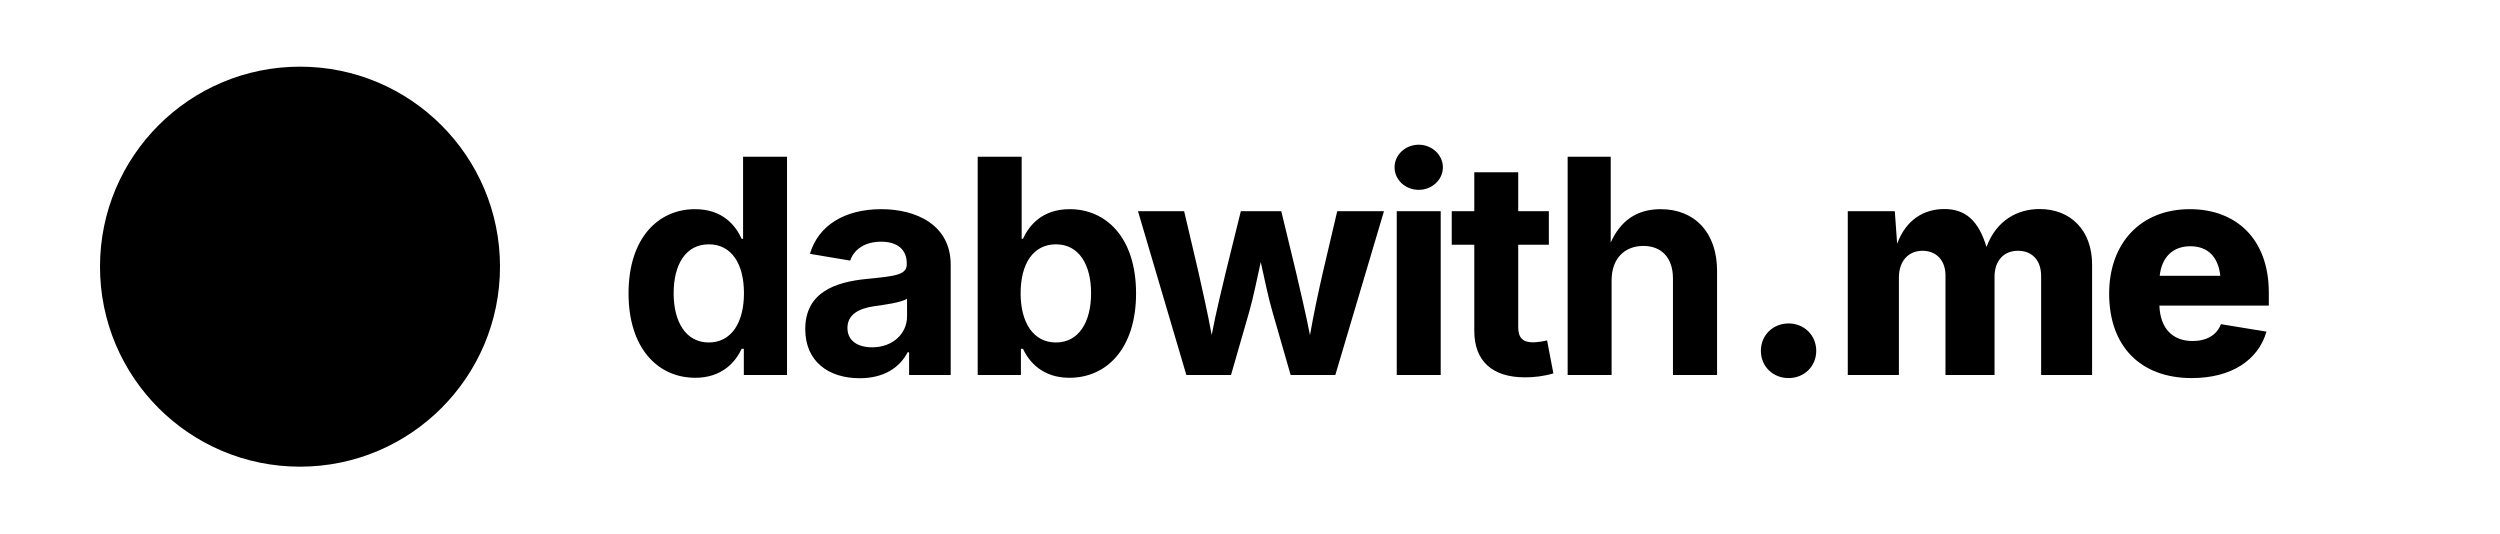
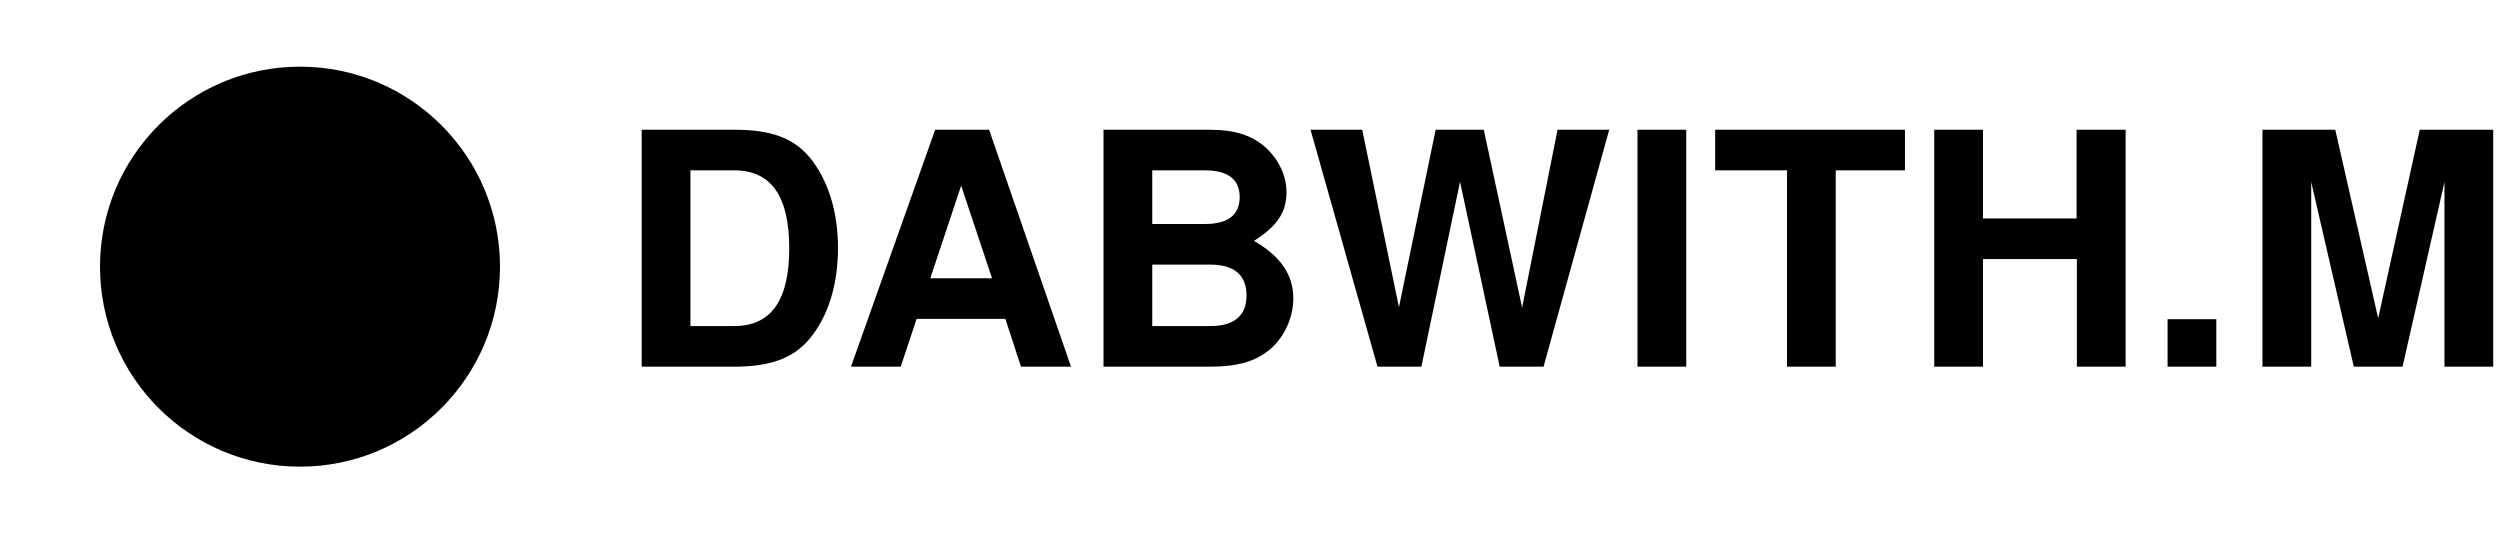
- <svg xmlns="http://www.w3.org/2000/svg" viewBox="0 0 1500 320" role="img" aria-label="dabwith.me — horizontal lockup, mono light">
-   <circle cx="180" cy="160" r="120" fill="oklch(99% 0.005 320)" />
-   <ellipse cx="146" cy="170" rx="17" ry="22" fill="oklch(20% 0.04 300)" />
-   <ellipse cx="214" cy="170" rx="17" ry="22" fill="oklch(20% 0.04 300)" />
-   <ellipse cx="106" cy="194" rx="16" ry="10" fill="oklch(20% 0.04 300)" fill-opacity="0.20" />
-   <ellipse cx="254" cy="194" rx="16" ry="10" fill="oklch(20% 0.04 300)" fill-opacity="0.20" />
-   <text x="370" y="225" font-family="'SF Pro Rounded', -apple-system, BlinkMacSystemFont, 'Hubot Sans', system-ui, sans-serif" font-weight="700" font-size="180" letter-spacing="-6.3" fill="oklch(99% 0.005 320)">dabwith<tspan font-weight="800">.me</tspan>
+ <svg xmlns="http://www.w3.org/2000/svg" viewBox="0 0 1500 320" role="img" aria-label="dabwith.me · Shatterbox · horizontal lockup · mono-light">
+   <circle cx="180" cy="160" r="120" fill="oklch(96% 0.024 78)" />
+   <ellipse cx="138" cy="170" rx="17" ry="22" fill="oklch(15% 0.014 60)" />
+   <ellipse cx="222" cy="170" rx="17" ry="22" fill="oklch(15% 0.014 60)" />
+   <text x="370" y="220" text-anchor="start" font-family="'SF Pro Display','SF Pro','Helvetica Neue Condensed',Helvetica,Arial,sans-serif" font-weight="900" font-stretch="condensed" font-size="195" letter-spacing="2.34" fill="oklch(96% 0.024 78)">DABWITH<tspan fill="oklch(96% 0.024 78)">.ME</tspan>
  </text>
</svg>
